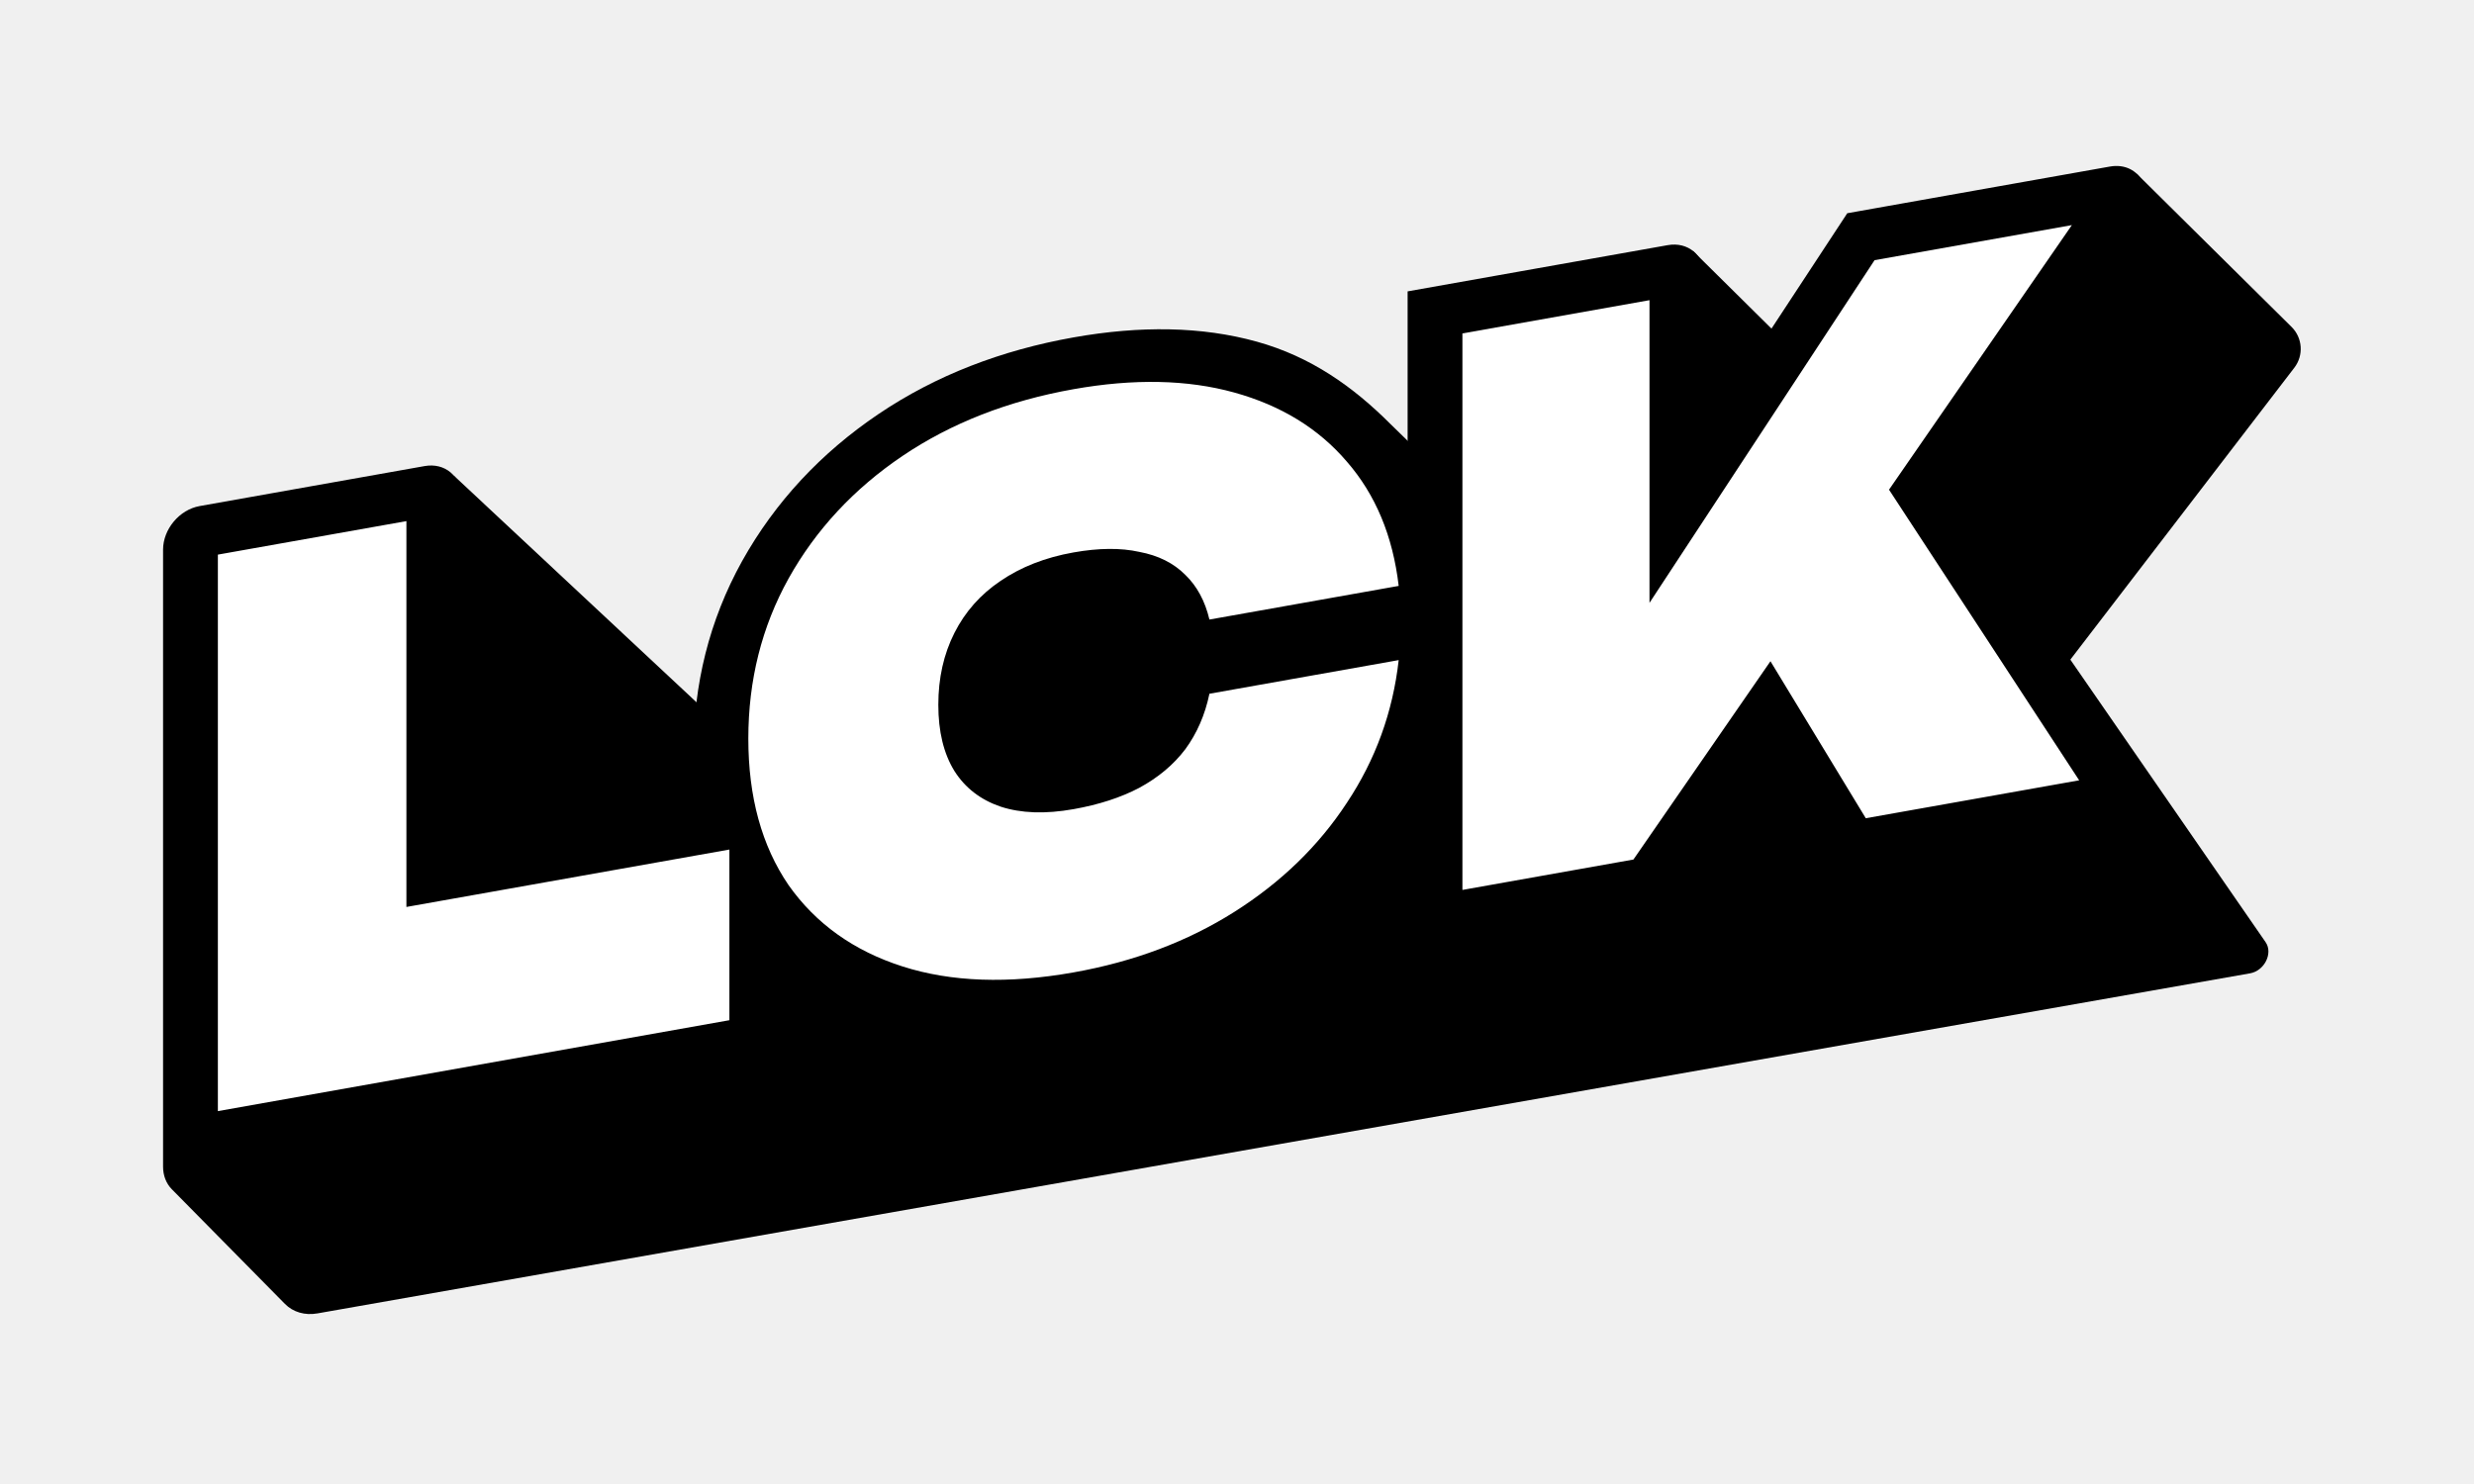
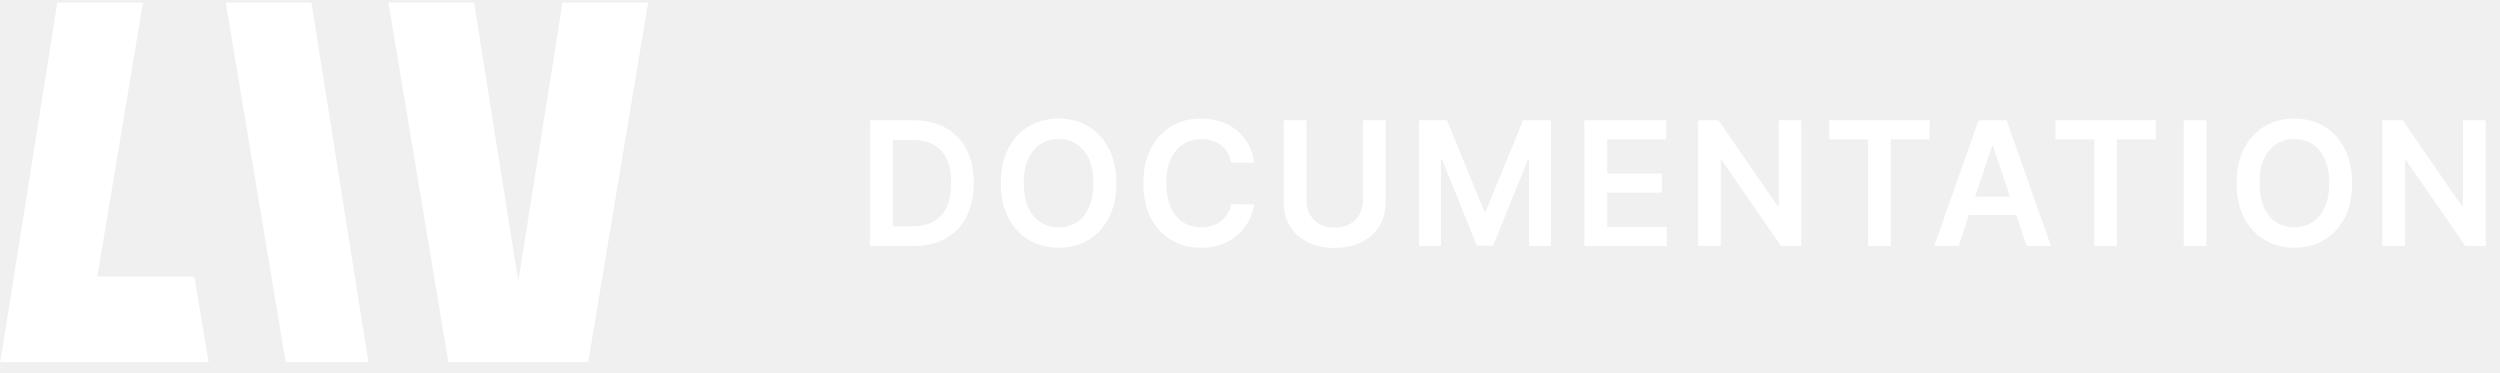
- <svg xmlns="http://www.w3.org/2000/svg" viewBox="0 0 640 384" fill="none">
-   <path d="M592.804 84.593L552.777 44.977L470.083 96.72L437.956 64.932L336.902 180.941L202.461 202.537L117.349 123.018L107.075 265.518L508.216 206.354L593.524 95.148C595.977 91.951 595.669 87.428 592.804 84.593Z" fill="black" />
-   <path fill-rule="evenodd" clip-rule="evenodd" d="M364.136 248.197V75.397L431.433 63.433C436.653 62.505 440.885 66.05 440.885 71.352V111.503L477.87 55.177L545.802 43.1C553.728 41.691 558.134 50.219 553.183 57.385L505.876 125.857L562.796 212.879L474.326 228.607L455.88 198.22L429.362 236.601L364.136 248.197Z" fill="black" />
-   <path fill-rule="evenodd" clip-rule="evenodd" d="M376.65 164.372L375.908 170.97C374.124 186.846 368.771 201.794 359.693 215.458C350.818 228.985 339.149 240.184 325.089 249.08C310.87 258.076 294.977 263.948 277.705 267.018C259.089 270.327 242.132 269.881 227.232 265.114C212.452 260.386 200.573 252.001 192.02 239.87L191.97 239.799L191.92 239.727C190.759 238.025 189.682 236.271 188.687 234.467L183.286 221.788C180.674 213.5 179.406 204.415 179.406 194.637C179.406 177.214 183.433 160.592 191.958 145.222L191.97 145.201L191.981 145.181C200.525 129.871 212.411 117.167 227.232 107.156C242.132 97.092 259.089 90.615 277.705 87.306C294.977 84.236 310.87 84.456 325.089 88.396C339.151 92.294 350.07 100.092 359.695 109.717C362.282 112.303 365.108 114.947 369.082 118.844C378.057 127.644 376.65 154.772 376.65 154.772V164.372Z" fill="black" />
-   <path fill-rule="evenodd" clip-rule="evenodd" d="M109.859 120.601C115.079 119.673 119.311 123.219 119.311 128.521V218.761L194.573 205.381C199.123 234.299 202.865 228.307 202.865 228.307L529.82 162.354L586.092 243.8C588.061 246.65 585.791 251.204 582.076 251.858L82.099 339.86C78.876 340.427 75.816 339.533 73.725 337.413L44.443 307.722C42.985 306.244 42.184 304.179 42.184 301.897V142.233C42.184 136.931 46.416 131.88 51.636 130.952L109.859 120.601Z" fill="black" />
-   <path d="M105.134 134.844V256.956L83.206 238.582L188.688 219.829V263.989L56.362 287.514V143.514L105.134 134.844ZM361.827 170.809C360.315 184.262 355.841 196.577 348.405 207.755C341.096 218.911 331.392 228.316 319.294 235.971C307.196 243.625 293.333 248.842 277.706 251.62C260.819 254.622 246.074 254.108 233.471 250.076C220.869 246.044 211.039 239.024 203.982 229.015C197.051 218.855 193.585 206.223 193.585 191.119C193.585 176.015 197.051 162.215 203.982 149.719C211.039 137.072 220.869 126.492 233.471 117.98C246.074 109.468 260.819 103.71 277.706 100.708C293.333 97.93 307.196 98.217 319.294 101.571C331.392 104.924 341.096 110.879 348.405 119.435C355.841 127.969 360.315 138.694 361.827 151.609L312.867 160.313C311.732 155.523 309.653 151.669 306.628 148.75C303.604 145.704 299.634 143.722 294.719 142.803C289.93 141.735 284.259 141.783 277.706 142.948C270.397 144.247 264.095 146.712 258.802 150.341C253.635 153.819 249.666 158.301 246.893 163.786C244.121 169.271 242.734 175.469 242.734 182.381C242.734 189.293 244.121 194.999 246.893 199.498C249.666 203.869 253.635 206.939 258.802 208.709C264.095 210.456 270.397 210.679 277.706 209.38C284.259 208.215 289.93 206.375 294.719 203.859C299.634 201.194 303.604 197.864 306.628 193.87C309.653 189.749 311.732 184.963 312.867 179.513L361.827 170.809ZM378.314 230.278V86.278L426.708 77.675V183.083L414.42 174.707L484.931 67.324L535.97 58.25L422.549 222.414L378.314 230.278ZM446.367 151.94L482.284 116.947L537.861 201.914L482.662 211.727L446.367 151.94Z" fill="white" />
+ <svg xmlns="http://www.w3.org/2000/svg" width="188" height="28" viewBox="0 0 188 28" fill="none">
+   <g clip-path="url(#clip0_5581_79625)">
+     <path d="M7.319 20.795H14.616L15.689 27.234H0.021L4.314 0.191H10.752L7.319 20.795ZM27.707 27.234H21.484L16.977 0.191H23.415L27.707 27.234ZM38.975 21.149L42.302 0.191H48.741L44.234 27.234H33.717L29.21 0.191H35.649L38.975 21.149Z" fill="white" />
+     <path d="M68.636 18.5H65.433V9.045H68.701C69.64 9.045 70.446 9.235 71.12 9.613C71.797 9.989 72.317 10.529 72.68 11.234C73.044 11.938 73.225 12.782 73.225 13.764C73.225 14.748 73.042 15.595 72.676 16.303C72.313 17.01 71.788 17.554 71.102 17.932C70.418 18.311 69.597 18.5 68.636 18.5ZM67.145 17.018H68.553C69.212 17.018 69.761 16.898 70.201 16.658C70.641 16.415 70.972 16.053 71.194 15.573C71.415 15.09 71.526 14.487 71.526 13.764C71.526 13.04 71.415 12.44 71.194 11.963C70.972 11.483 70.644 11.124 70.211 10.887C69.78 10.647 69.244 10.527 68.604 10.527H67.145V17.018ZM83.951 13.773C83.951 14.791 83.76 15.664 83.378 16.39C83 17.113 82.483 17.668 81.827 18.052C81.175 18.437 80.434 18.629 79.606 18.629C78.779 18.629 78.037 18.437 77.381 18.052C76.729 17.664 76.212 17.109 75.83 16.386C75.452 15.659 75.262 14.788 75.262 13.773C75.262 12.754 75.452 11.883 75.83 11.16C76.212 10.434 76.729 9.878 77.381 9.493C78.037 9.109 78.779 8.916 79.606 8.916C80.434 8.916 81.175 9.109 81.827 9.493C82.483 9.878 83 10.434 83.378 11.16C83.76 11.883 83.951 12.754 83.951 13.773ZM82.229 13.773C82.229 13.056 82.116 12.451 81.892 11.959C81.67 11.463 81.362 11.089 80.968 10.837C80.574 10.581 80.121 10.454 79.606 10.454C79.093 10.454 78.639 10.581 78.245 10.837C77.851 11.089 77.541 11.463 77.317 11.959C77.095 12.451 76.984 13.056 76.984 13.773C76.984 14.49 77.095 15.096 77.317 15.592C77.541 16.084 77.851 16.458 78.245 16.713C78.639 16.966 79.093 17.092 79.606 17.092C80.121 17.092 80.574 16.966 80.968 16.713C81.362 16.458 81.67 16.084 81.892 15.592C82.116 15.096 82.229 14.49 82.229 13.773ZM94.312 12.235H92.586C92.537 11.952 92.446 11.701 92.314 11.483C92.181 11.261 92.017 11.074 91.82 10.92C91.623 10.766 91.398 10.65 91.146 10.573C90.896 10.493 90.627 10.454 90.338 10.454C89.824 10.454 89.368 10.583 88.971 10.841C88.574 11.097 88.263 11.472 88.039 11.968C87.814 12.46 87.702 13.062 87.702 13.773C87.702 14.496 87.814 15.105 88.039 15.601C88.266 16.093 88.577 16.466 88.971 16.718C89.368 16.967 89.822 17.092 90.333 17.092C90.616 17.092 90.881 17.055 91.127 16.981C91.376 16.904 91.6 16.792 91.796 16.644C91.997 16.496 92.164 16.315 92.3 16.099C92.438 15.884 92.534 15.638 92.586 15.361L94.312 15.37C94.248 15.819 94.108 16.241 93.892 16.635C93.68 17.029 93.401 17.377 93.057 17.678C92.712 17.977 92.309 18.211 91.847 18.38C91.386 18.546 90.873 18.629 90.31 18.629C89.479 18.629 88.737 18.437 88.085 18.052C87.432 17.668 86.918 17.112 86.543 16.386C86.168 15.659 85.98 14.788 85.98 13.773C85.98 12.754 86.169 11.883 86.548 11.16C86.926 10.434 87.442 9.878 88.094 9.493C88.747 9.109 89.485 8.916 90.31 8.916C90.836 8.916 91.326 8.99 91.778 9.138C92.231 9.286 92.634 9.502 92.988 9.789C93.341 10.072 93.632 10.42 93.86 10.832C94.091 11.241 94.242 11.709 94.312 12.235ZM102.491 9.045H104.204V15.222C104.204 15.899 104.044 16.495 103.723 17.009C103.406 17.523 102.96 17.924 102.385 18.214C101.809 18.5 101.137 18.643 100.367 18.643C99.595 18.643 98.921 18.5 98.345 18.214C97.77 17.924 97.323 17.523 97.007 17.009C96.689 16.495 96.531 15.899 96.531 15.222V9.045H98.244V15.079C98.244 15.473 98.33 15.824 98.502 16.132C98.678 16.439 98.924 16.681 99.241 16.857C99.558 17.029 99.933 17.115 100.367 17.115C100.801 17.115 101.177 17.029 101.494 16.857C101.814 16.681 102.06 16.439 102.232 16.132C102.405 15.824 102.491 15.473 102.491 15.079V9.045ZM106.715 9.045H108.811L111.618 15.896H111.729L114.535 9.045H116.631V18.5H114.988V12.005H114.9L112.287 18.472H111.059L108.446 11.991H108.359V18.5H106.715V9.045ZM119.146 18.5V9.045H125.296V10.481H120.859V13.048H124.977V14.484H120.859V17.064H125.332V18.5H119.146ZM135.462 9.045V18.5H133.939L129.484 12.06H129.406V18.5H127.693V9.045H129.226L133.676 15.49H133.759V9.045H135.462ZM137.563 10.481V9.045H145.106V10.481H142.184V18.5H140.485V10.481H137.563ZM147.282 18.5H145.454L148.783 9.045H150.897L154.23 18.5H152.402L149.877 10.984H149.803L147.282 18.5ZM147.342 14.793H152.328V16.169H147.342V14.793ZM154.567 10.481V9.045H162.111V10.481H159.188V18.5H157.489V10.481H154.567ZM165.927 9.045V18.5H164.215V9.045H165.927ZM176.88 13.773C176.88 14.791 176.689 15.664 176.308 16.39C175.929 17.113 175.412 17.668 174.757 18.052C174.104 18.437 173.364 18.629 172.536 18.629C171.708 18.629 170.967 18.437 170.311 18.052C169.659 17.664 169.142 17.109 168.76 16.386C168.381 15.659 168.192 14.788 168.192 13.773C168.192 12.754 168.381 11.883 168.76 11.16C169.142 10.434 169.659 9.878 170.311 9.493C170.967 9.109 171.708 8.916 172.536 8.916C173.364 8.916 174.104 9.109 174.757 9.493C175.412 9.878 175.929 10.434 176.308 11.16C176.689 11.883 176.88 12.754 176.88 13.773ZM175.158 13.773C175.158 13.056 175.046 12.451 174.821 11.959C174.6 11.463 174.292 11.089 173.898 10.837C173.504 10.581 173.05 10.454 172.536 10.454C172.022 10.454 171.568 10.581 171.174 10.837C170.78 11.089 170.471 11.463 170.246 11.959C170.025 12.451 169.914 13.056 169.914 13.773C169.914 14.49 170.025 15.096 170.246 15.592C170.471 16.084 170.78 16.458 171.174 16.713C171.568 16.966 172.022 17.092 172.536 17.092C173.05 17.092 173.504 16.966 173.898 16.713C174.292 16.458 174.6 16.084 174.821 15.592C175.046 15.096 175.158 14.49 175.158 13.773ZM186.919 9.045V18.5H185.396L180.941 12.06H180.862V18.5H179.15V9.045H180.682L185.132 15.49H185.216V9.045H186.919Z" fill="white" />
+   </g>
+   <defs>
+     <clipPath id="clip0_5581_79625">
+       <rect width="188" height="28" fill="white" />
+     </clipPath>
+   </defs>
</svg>
